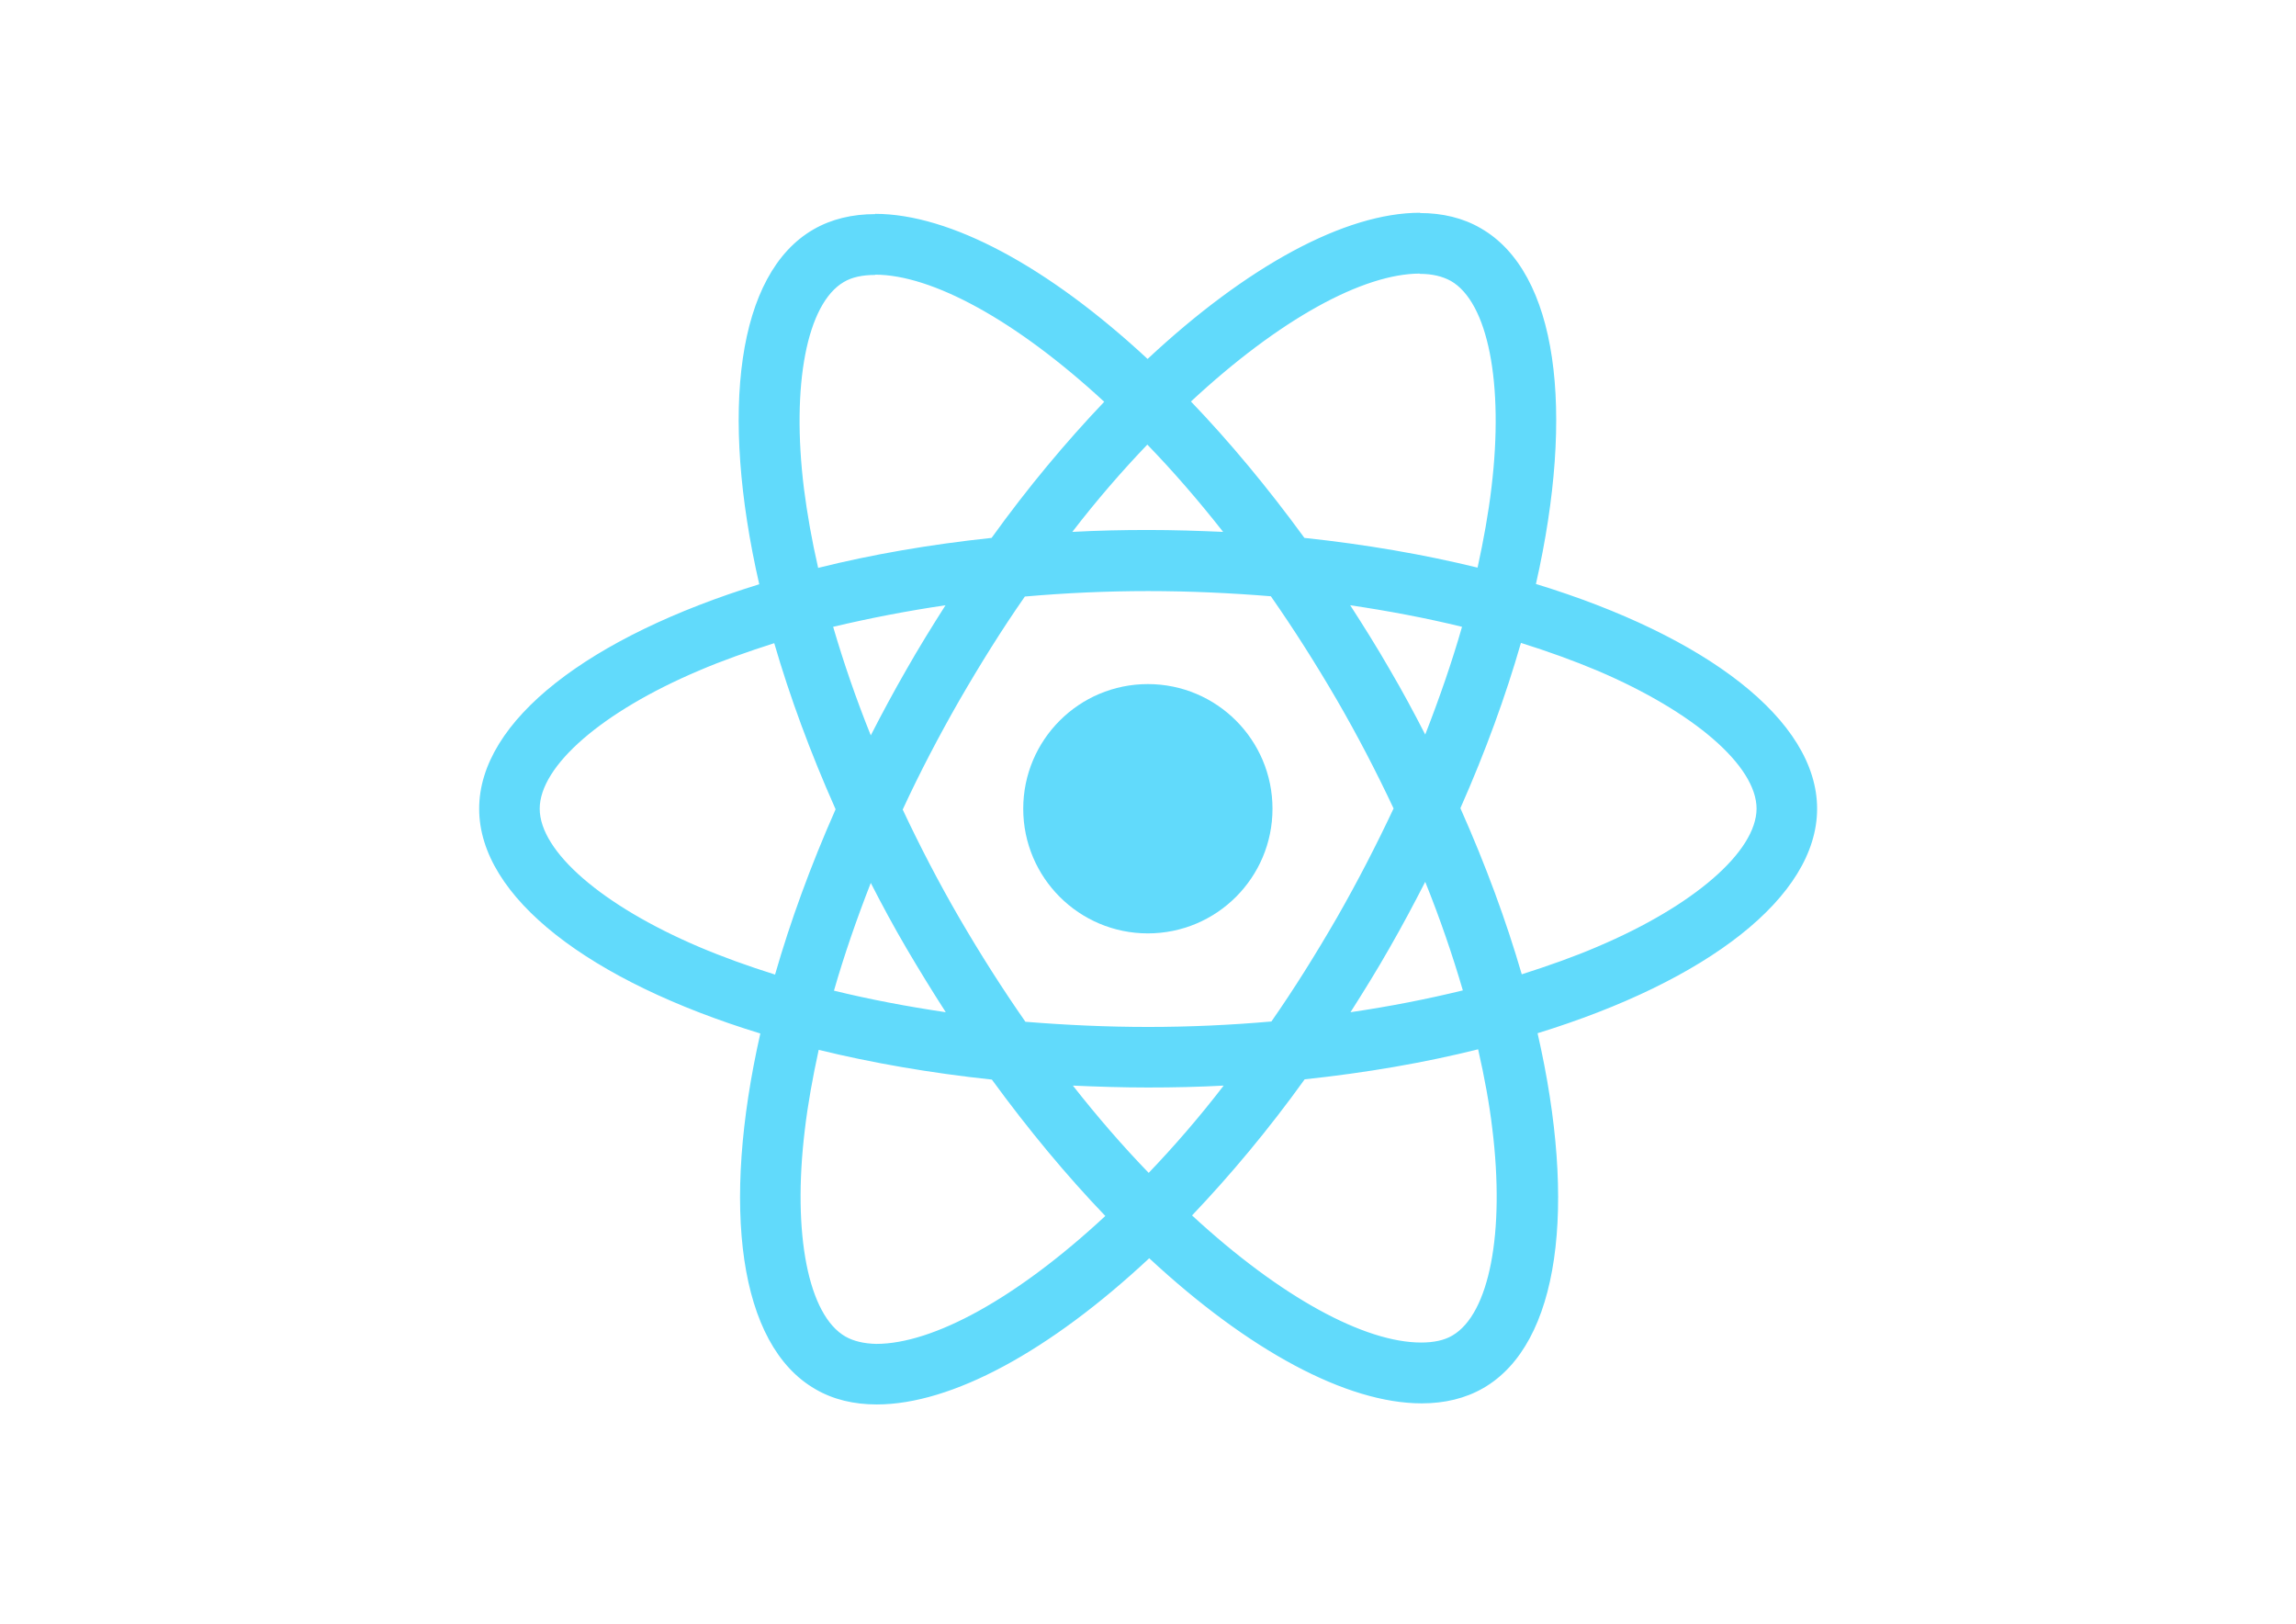
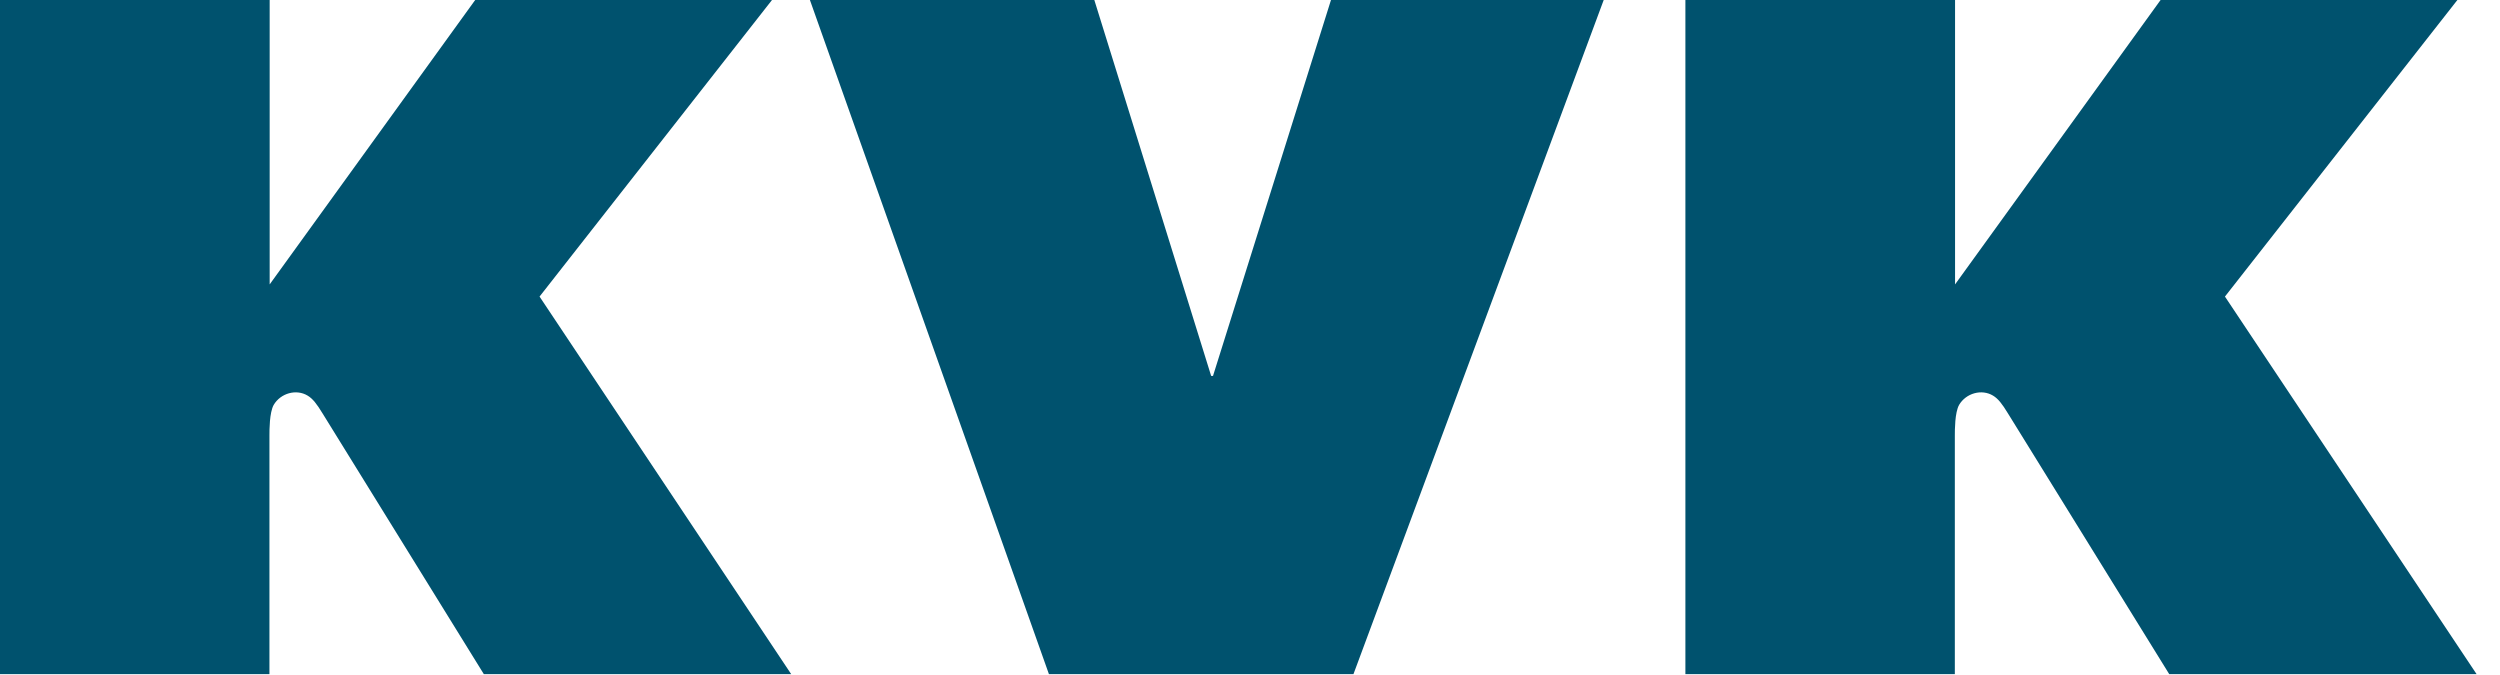
- <svg xmlns="http://www.w3.org/2000/svg" viewBox="0 0 841.9 595.3">
-   <g fill="#61DAFB">
-     <path d="M666.3 296.5c0-32.5-40.7-63.3-103.1-82.4 14.4-63.6 8-114.2-20.2-130.4-6.5-3.8-14.1-5.6-22.4-5.6v22.3c4.6 0 8.3.9 11.4 2.6 13.6 7.8 19.5 37.5 14.9 75.7-1.1 9.4-2.9 19.3-5.1 29.4-19.6-4.8-41-8.5-63.5-10.9-13.5-18.5-27.5-35.3-41.6-50 32.6-30.3 63.2-46.9 84-46.9V78c-27.5 0-63.5 19.6-99.9 53.6-36.4-33.8-72.4-53.2-99.9-53.2v22.3c20.7 0 51.4 16.5 84 46.6-14 14.7-28 31.4-41.3 49.9-22.6 2.4-44 6.1-63.6 11-2.3-10-4-19.7-5.2-29-4.7-38.2 1.1-67.9 14.6-75.8 3-1.8 6.9-2.6 11.5-2.6V78.5c-8.4 0-16 1.8-22.6 5.6-28.1 16.2-34.4 66.7-19.9 130.1-62.2 19.2-102.7 49.9-102.7 82.3 0 32.5 40.7 63.3 103.1 82.4-14.4 63.6-8 114.2 20.2 130.4 6.5 3.8 14.1 5.6 22.5 5.6 27.5 0 63.5-19.6 99.9-53.6 36.4 33.8 72.4 53.2 99.9 53.2 8.4 0 16-1.8 22.6-5.6 28.1-16.2 34.4-66.7 19.9-130.1 62-19.1 102.5-49.9 102.5-82.3zm-130.2-66.7c-3.7 12.9-8.3 26.2-13.5 39.5-4.1-8-8.4-16-13.1-24-4.6-8-9.5-15.8-14.4-23.4 14.2 2.1 27.9 4.7 41 7.9zm-45.8 106.5c-7.8 13.5-15.8 26.3-24.1 38.2-14.9 1.3-30 2-45.2 2-15.1 0-30.2-.7-45-1.9-8.3-11.9-16.4-24.6-24.2-38-7.6-13.1-14.5-26.4-20.8-39.8 6.2-13.4 13.2-26.8 20.7-39.9 7.8-13.5 15.8-26.3 24.1-38.2 14.9-1.3 30-2 45.2-2 15.1 0 30.2.7 45 1.9 8.3 11.9 16.4 24.6 24.2 38 7.6 13.1 14.5 26.4 20.8 39.8-6.3 13.4-13.2 26.8-20.7 39.9zm32.3-13c5.4 13.4 10 26.8 13.8 39.8-13.1 3.2-26.9 5.9-41.2 8 4.9-7.7 9.8-15.6 14.4-23.7 4.6-8 8.9-16.1 13-24.1zM421.2 430c-9.3-9.6-18.6-20.3-27.8-32 9 .4 18.2.7 27.5.7 9.4 0 18.7-.2 27.8-.7-9 11.7-18.3 22.4-27.5 32zm-74.4-58.9c-14.2-2.1-27.9-4.7-41-7.9 3.7-12.9 8.3-26.2 13.5-39.5 4.1 8 8.4 16 13.1 24 4.7 8 9.5 15.8 14.4 23.4zM420.7 163c9.3 9.6 18.6 20.3 27.8 32-9-.4-18.2-.7-27.5-.7-9.4 0-18.7.2-27.8.7 9-11.7 18.3-22.4 27.5-32zm-74 58.9c-4.9 7.7-9.8 15.6-14.4 23.7-4.6 8-8.9 16-13 24-5.4-13.4-10-26.8-13.8-39.8 13.1-3.1 26.9-5.8 41.2-7.9zm-90.5 125.2c-35.4-15.1-58.3-34.9-58.3-50.6 0-15.7 22.9-35.6 58.3-50.6 8.6-3.7 18-7 27.7-10.1 5.7 19.6 13.2 40 22.5 60.9-9.2 20.8-16.6 41.1-22.2 60.6-9.9-3.1-19.3-6.5-28-10.2zM310 490c-13.6-7.8-19.5-37.5-14.9-75.7 1.1-9.4 2.9-19.3 5.1-29.4 19.6 4.8 41 8.5 63.5 10.9 13.5 18.5 27.5 35.3 41.6 50-32.6 30.3-63.2 46.9-84 46.9-4.5-.1-8.3-1-11.3-2.7zm237.2-76.2c4.7 38.2-1.1 67.9-14.6 75.8-3 1.8-6.9 2.6-11.5 2.6-20.7 0-51.4-16.5-84-46.6 14-14.7 28-31.4 41.3-49.9 22.6-2.4 44-6.1 63.6-11 2.3 10.1 4.1 19.8 5.2 29.1zm38.5-66.7c-8.6 3.7-18 7-27.7 10.1-5.7-19.6-13.2-40-22.5-60.9 9.2-20.8 16.6-41.1 22.2-60.6 9.9 3.1 19.3 6.5 28.1 10.2 35.4 15.1 58.3 34.9 58.3 50.6-.1 15.7-23 35.6-58.4 50.6zM320.8 78.4z" />
-     <circle cx="420.9" cy="296.5" r="45.7" />
-     <path d="M520.5 78.1z" />
+ <svg xmlns="http://www.w3.org/2000/svg" focusable="false" class="fill-color-primary-petrol-base " width="89px" height="24px" viewBox="0 0 89 24" version="1.1" alt="Logo KVK">
+   <g fill-rule="evenodd">
+     <path fill="#00526E" fill-rule="nonzero" d="M71.483,14.717 C71.275,14.375 71.133,14.192 70.95,14.083 C70.55,13.842 69.992,13.992 69.742,14.417 C69.592,14.692 69.592,15.3 69.592,15.508 L69.592,24 L60,24 L60,0 L69.6,0 L69.6,10.125 L76.917,0 L87.483,0 L79.208,10.558 L88.167,24 L77.225,24 L71.483,14.717 Z M37.342,24 L48.183,24 L57.092,0 L47.383,0 L43.183,13.383 L43.117,13.383 L38.958,0 L28.833,0 L37.342,24 Z M17.225,24 L28.167,24 L19.208,10.558 L27.483,0 L16.917,0 L9.6,10.125 L9.6,0 L0,0 L0,24 L9.592,24 L9.592,15.508 C9.592,15.3 9.592,14.692 9.742,14.417 C9.992,13.992 10.55,13.842 10.95,14.083 C11.133,14.192 11.275,14.375 11.483,14.717 L17.225,24 Z" />
  </g>
</svg>
